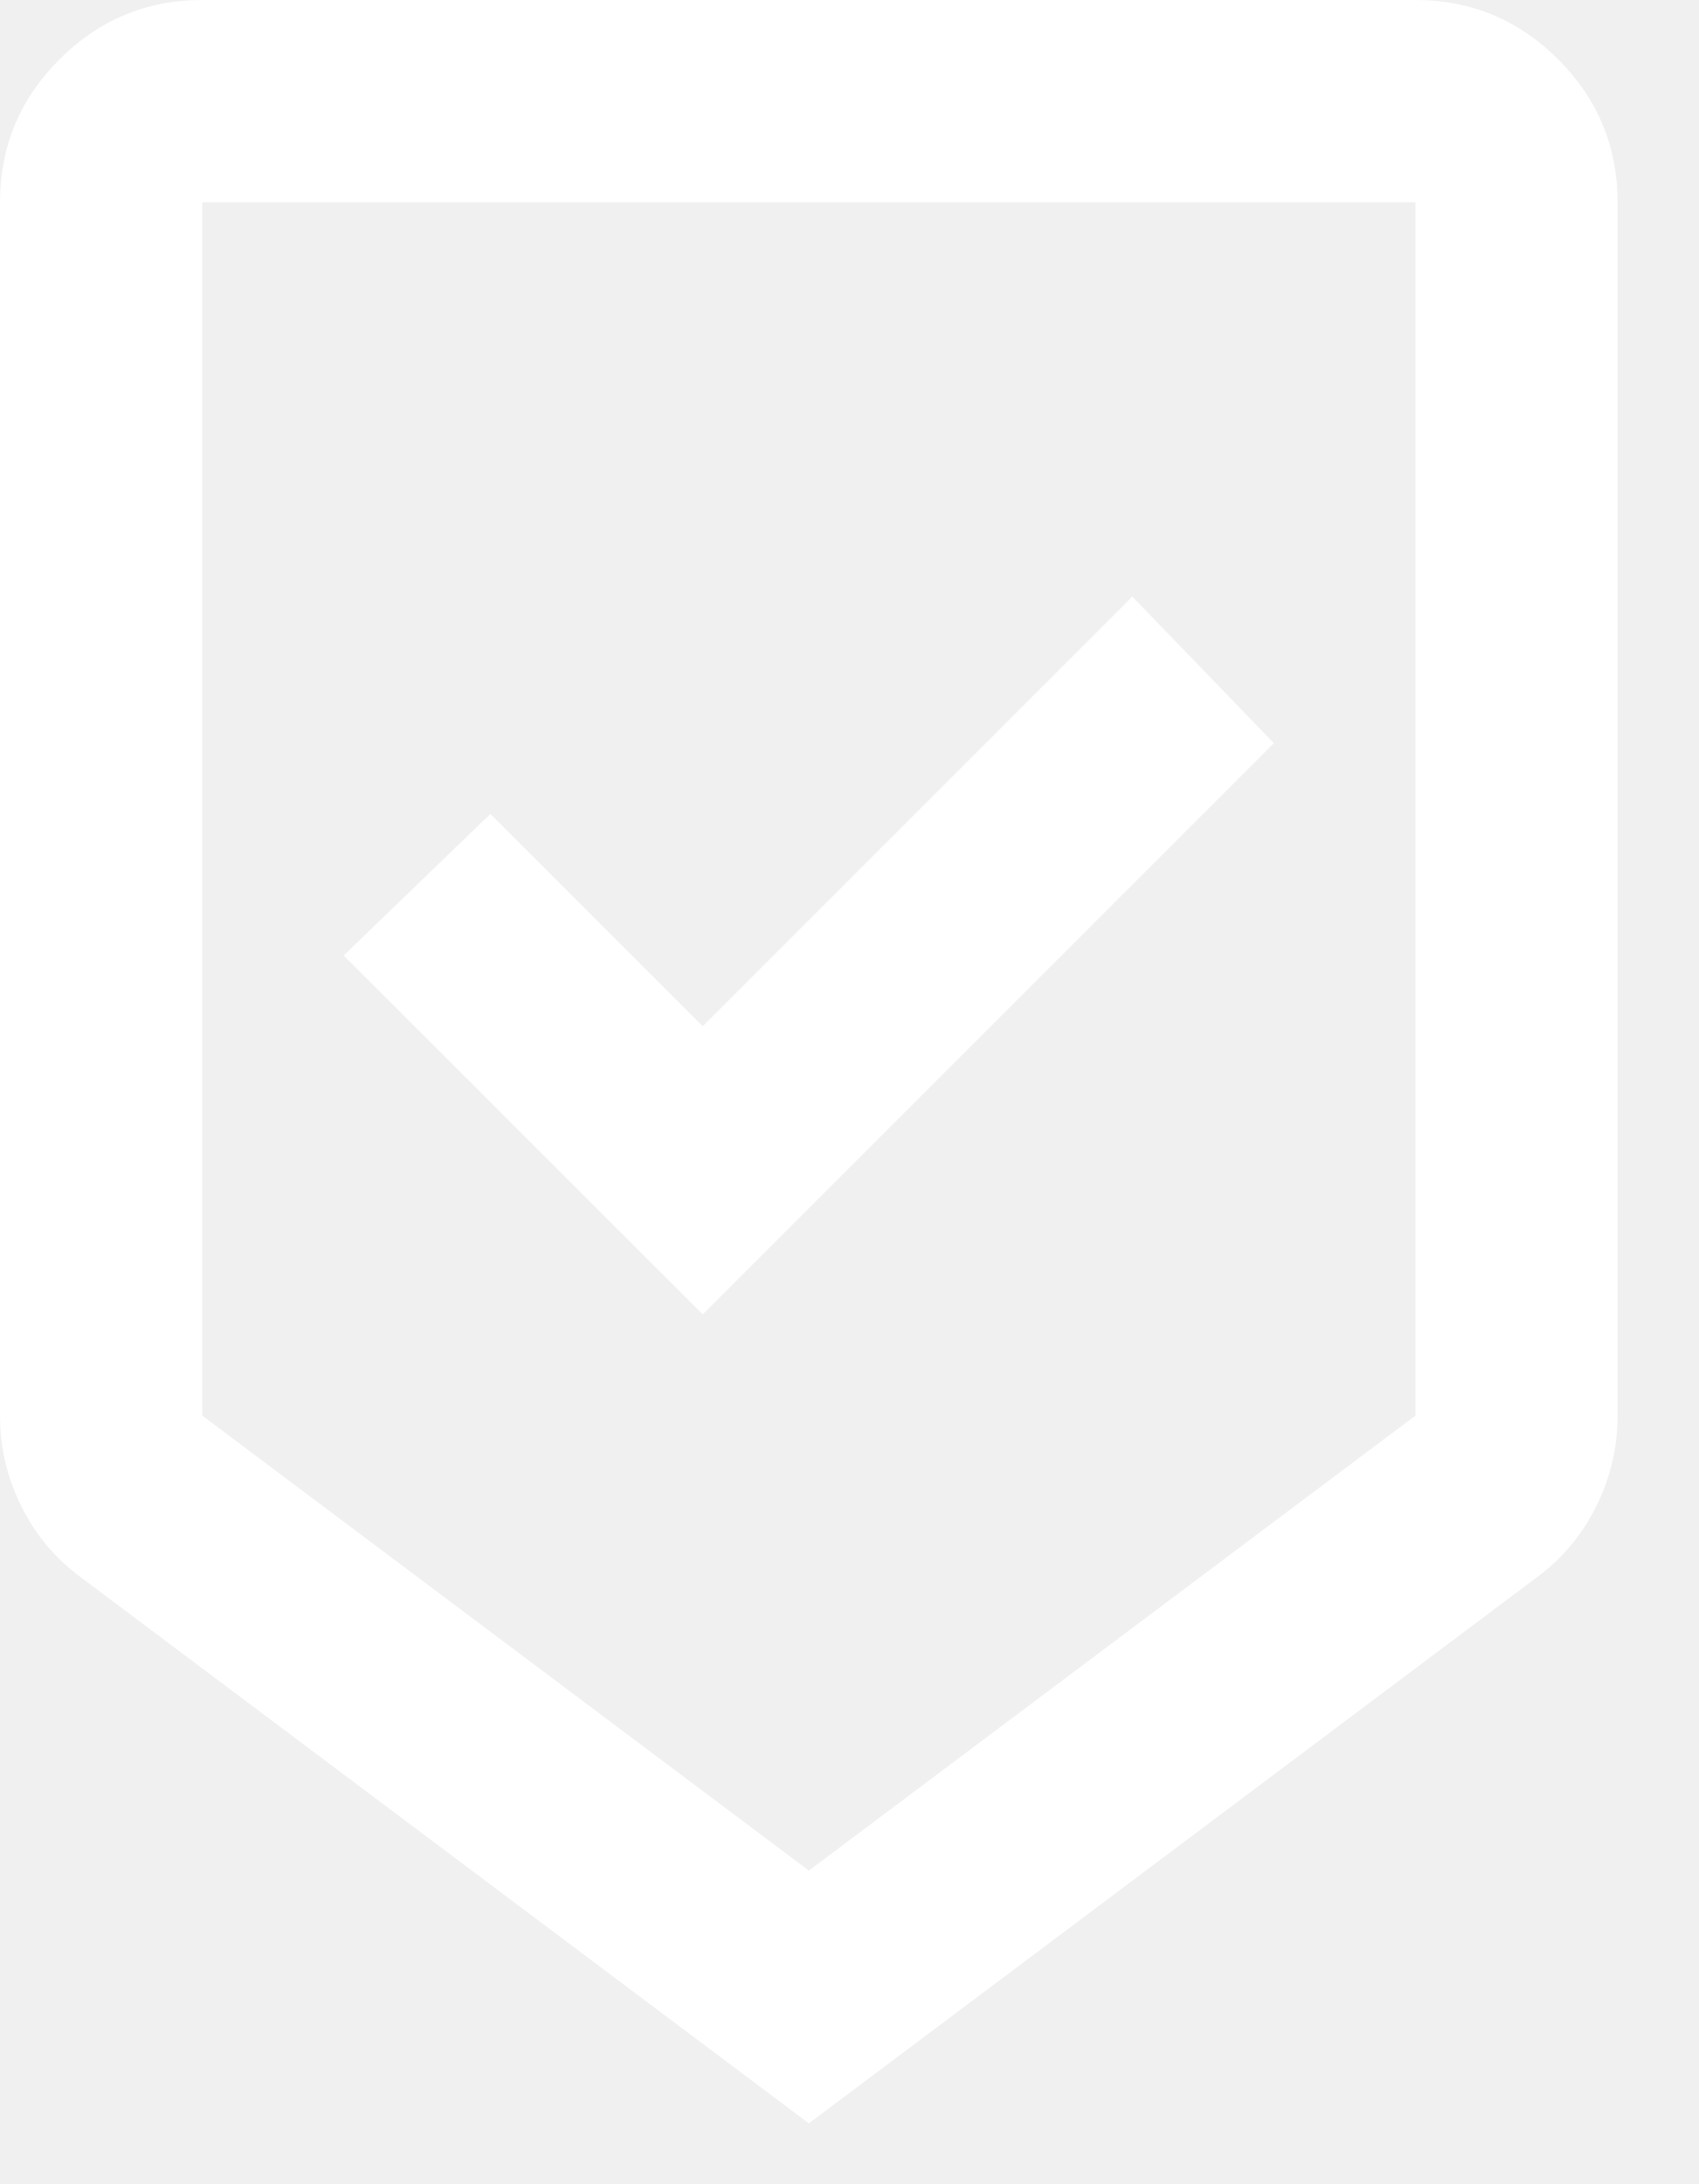
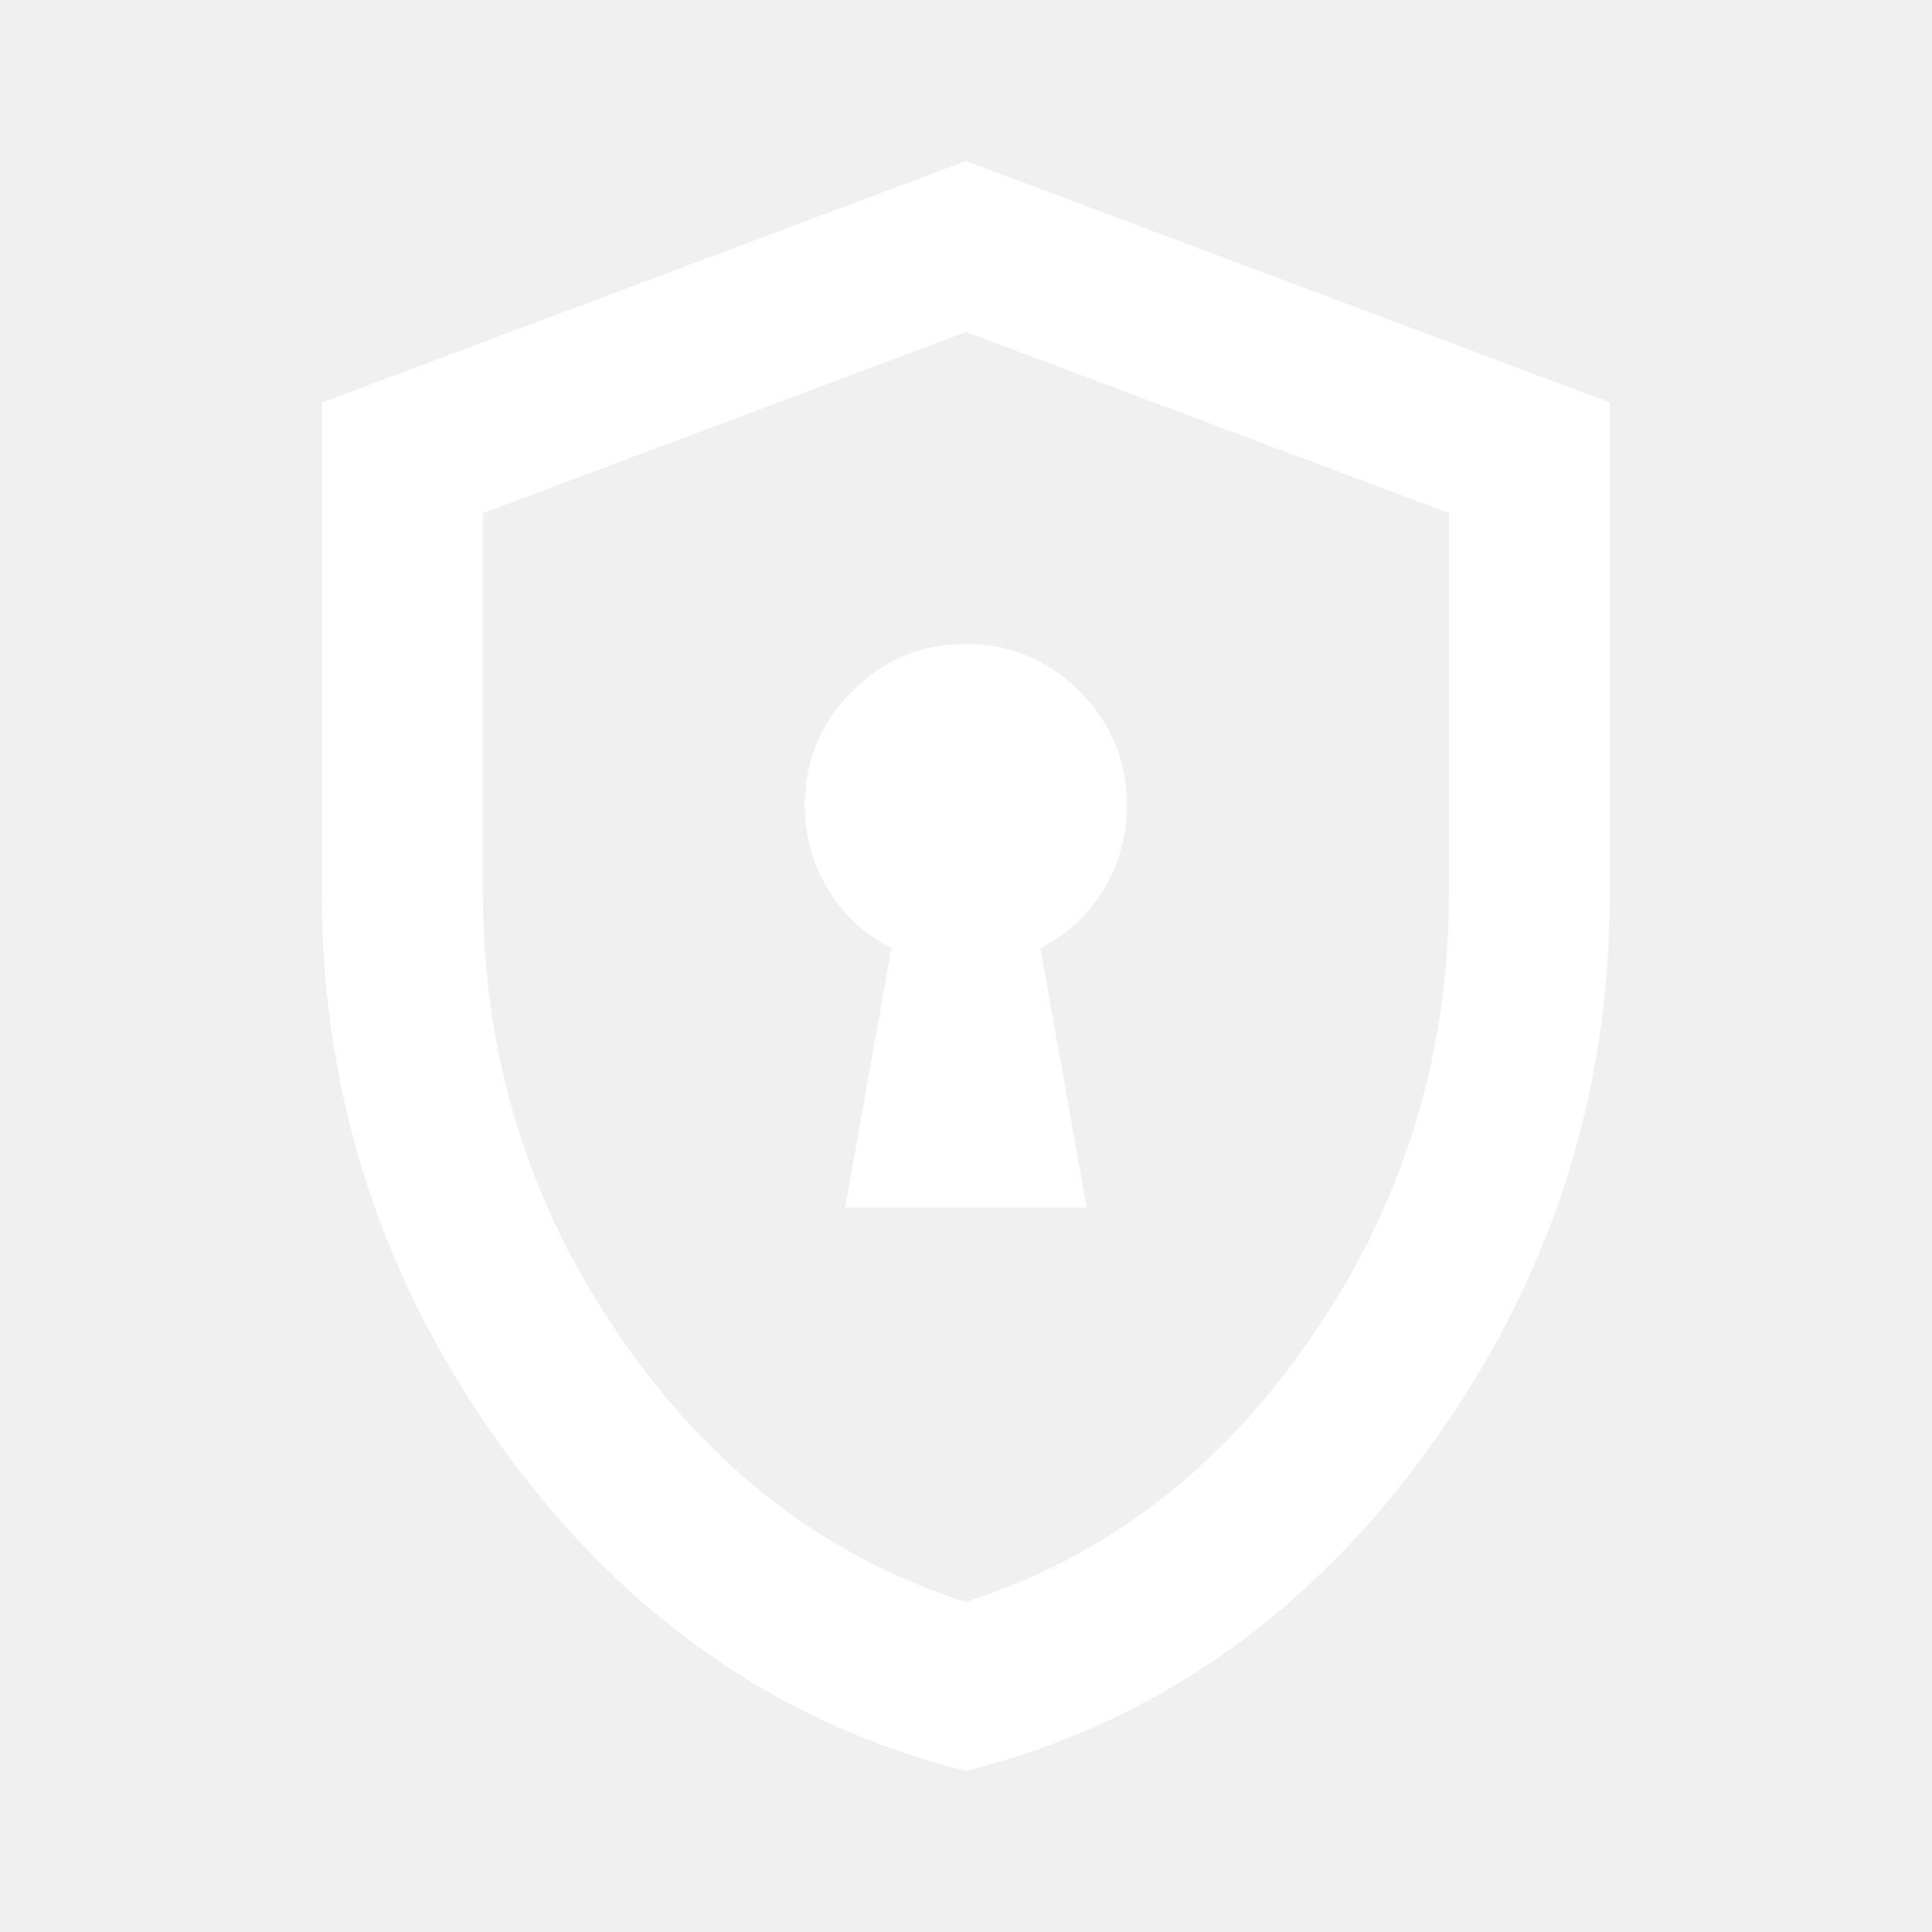
- <svg xmlns="http://www.w3.org/2000/svg" width="14" height="18" viewBox="0 0 14 18" fill="none">
-   <path d="M6.667 17.5L0.667 13C0.458 12.847 0.295 12.653 0.177 12.417C0.059 12.181 0 11.931 0 11.667V1.667C0 1.208 0.163 0.816 0.49 0.49C0.816 0.163 1.208 0 1.667 0H11.667C12.125 0 12.517 0.163 12.844 0.49C13.17 0.816 13.333 1.208 13.333 1.667V11.667C13.333 11.931 13.274 12.181 13.156 12.417C13.038 12.653 12.875 12.847 12.667 13L6.667 17.5ZM6.667 15.417L11.667 11.667V1.667H1.667V11.667L6.667 15.417ZM5.792 10.833L10.5 6.125L9.333 4.917L5.792 8.458L4.042 6.708L2.833 7.875L5.792 10.833Z" fill="white" />
+ <svg xmlns="http://www.w3.org/2000/svg" width="20" height="20" viewBox="0 0 20 20" fill="none">
+   <mask id="mask0_302_7064" style="mask-type:alpha" maskUnits="userSpaceOnUse" x="0" y="0" width="20" height="20">
+     <rect width="20" height="20" fill="#D9D9D9" />
+   </mask>
+   <g mask="url(#mask0_302_7064)">
+     <path d="M8.749 12.5H11.249L10.77 9.812C11.047 9.673 11.266 9.472 11.426 9.208C11.585 8.944 11.665 8.653 11.665 8.333C11.665 7.875 11.502 7.482 11.176 7.156C10.849 6.83 10.457 6.667 9.999 6.667C9.54 6.667 9.148 6.83 8.822 7.156C8.495 7.482 8.332 7.875 8.332 8.333C8.332 8.653 8.412 8.944 8.572 9.208C8.731 9.472 8.95 9.673 9.228 9.812L8.749 12.5ZM9.999 18.333C8.068 17.847 6.474 16.739 5.217 15.01C3.961 13.281 3.332 11.361 3.332 9.25V4.167L9.999 1.667L16.665 4.167V9.25C16.665 11.361 16.037 13.281 14.78 15.01C13.523 16.739 11.929 17.847 9.999 18.333ZM9.999 16.583C11.443 16.125 12.638 15.208 13.582 13.833C14.527 12.458 14.999 10.93 14.999 9.25V5.312L9.999 3.437L4.999 5.312V9.25C4.999 10.93 5.471 12.458 6.415 13.833C7.36 15.208 8.554 16.125 9.999 16.583Z" fill="white" />
+   </g>
</svg>
